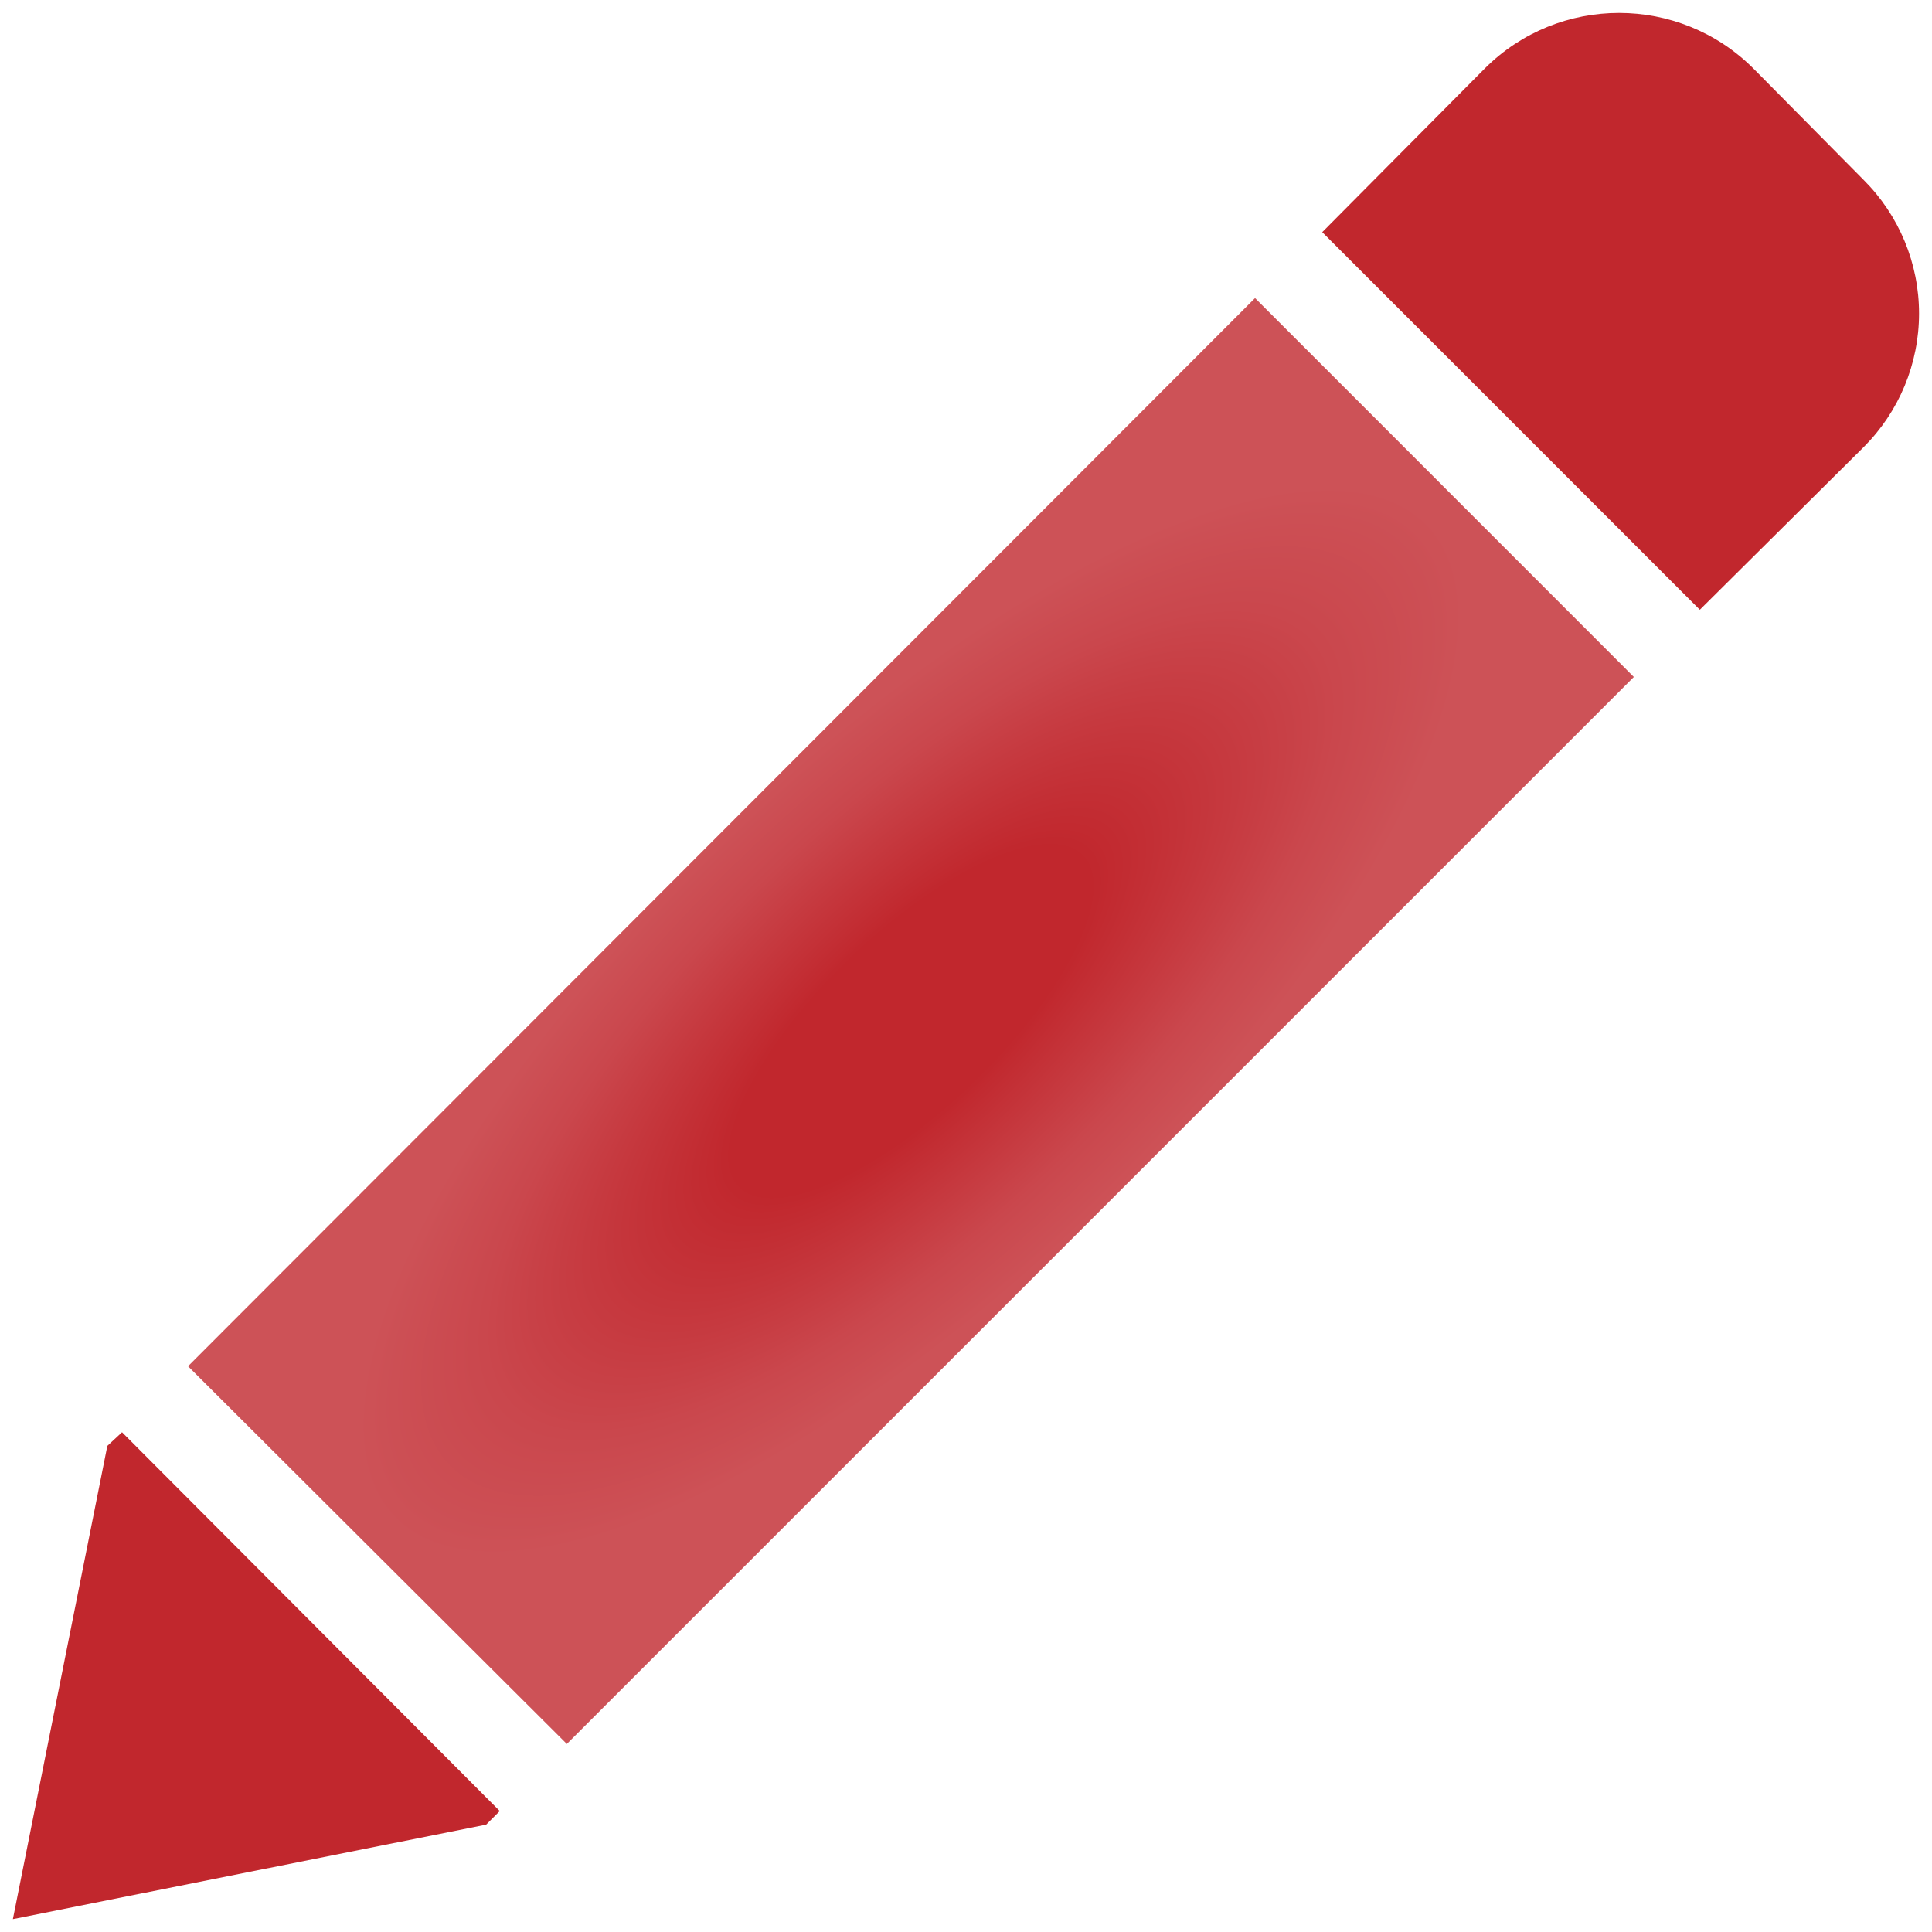
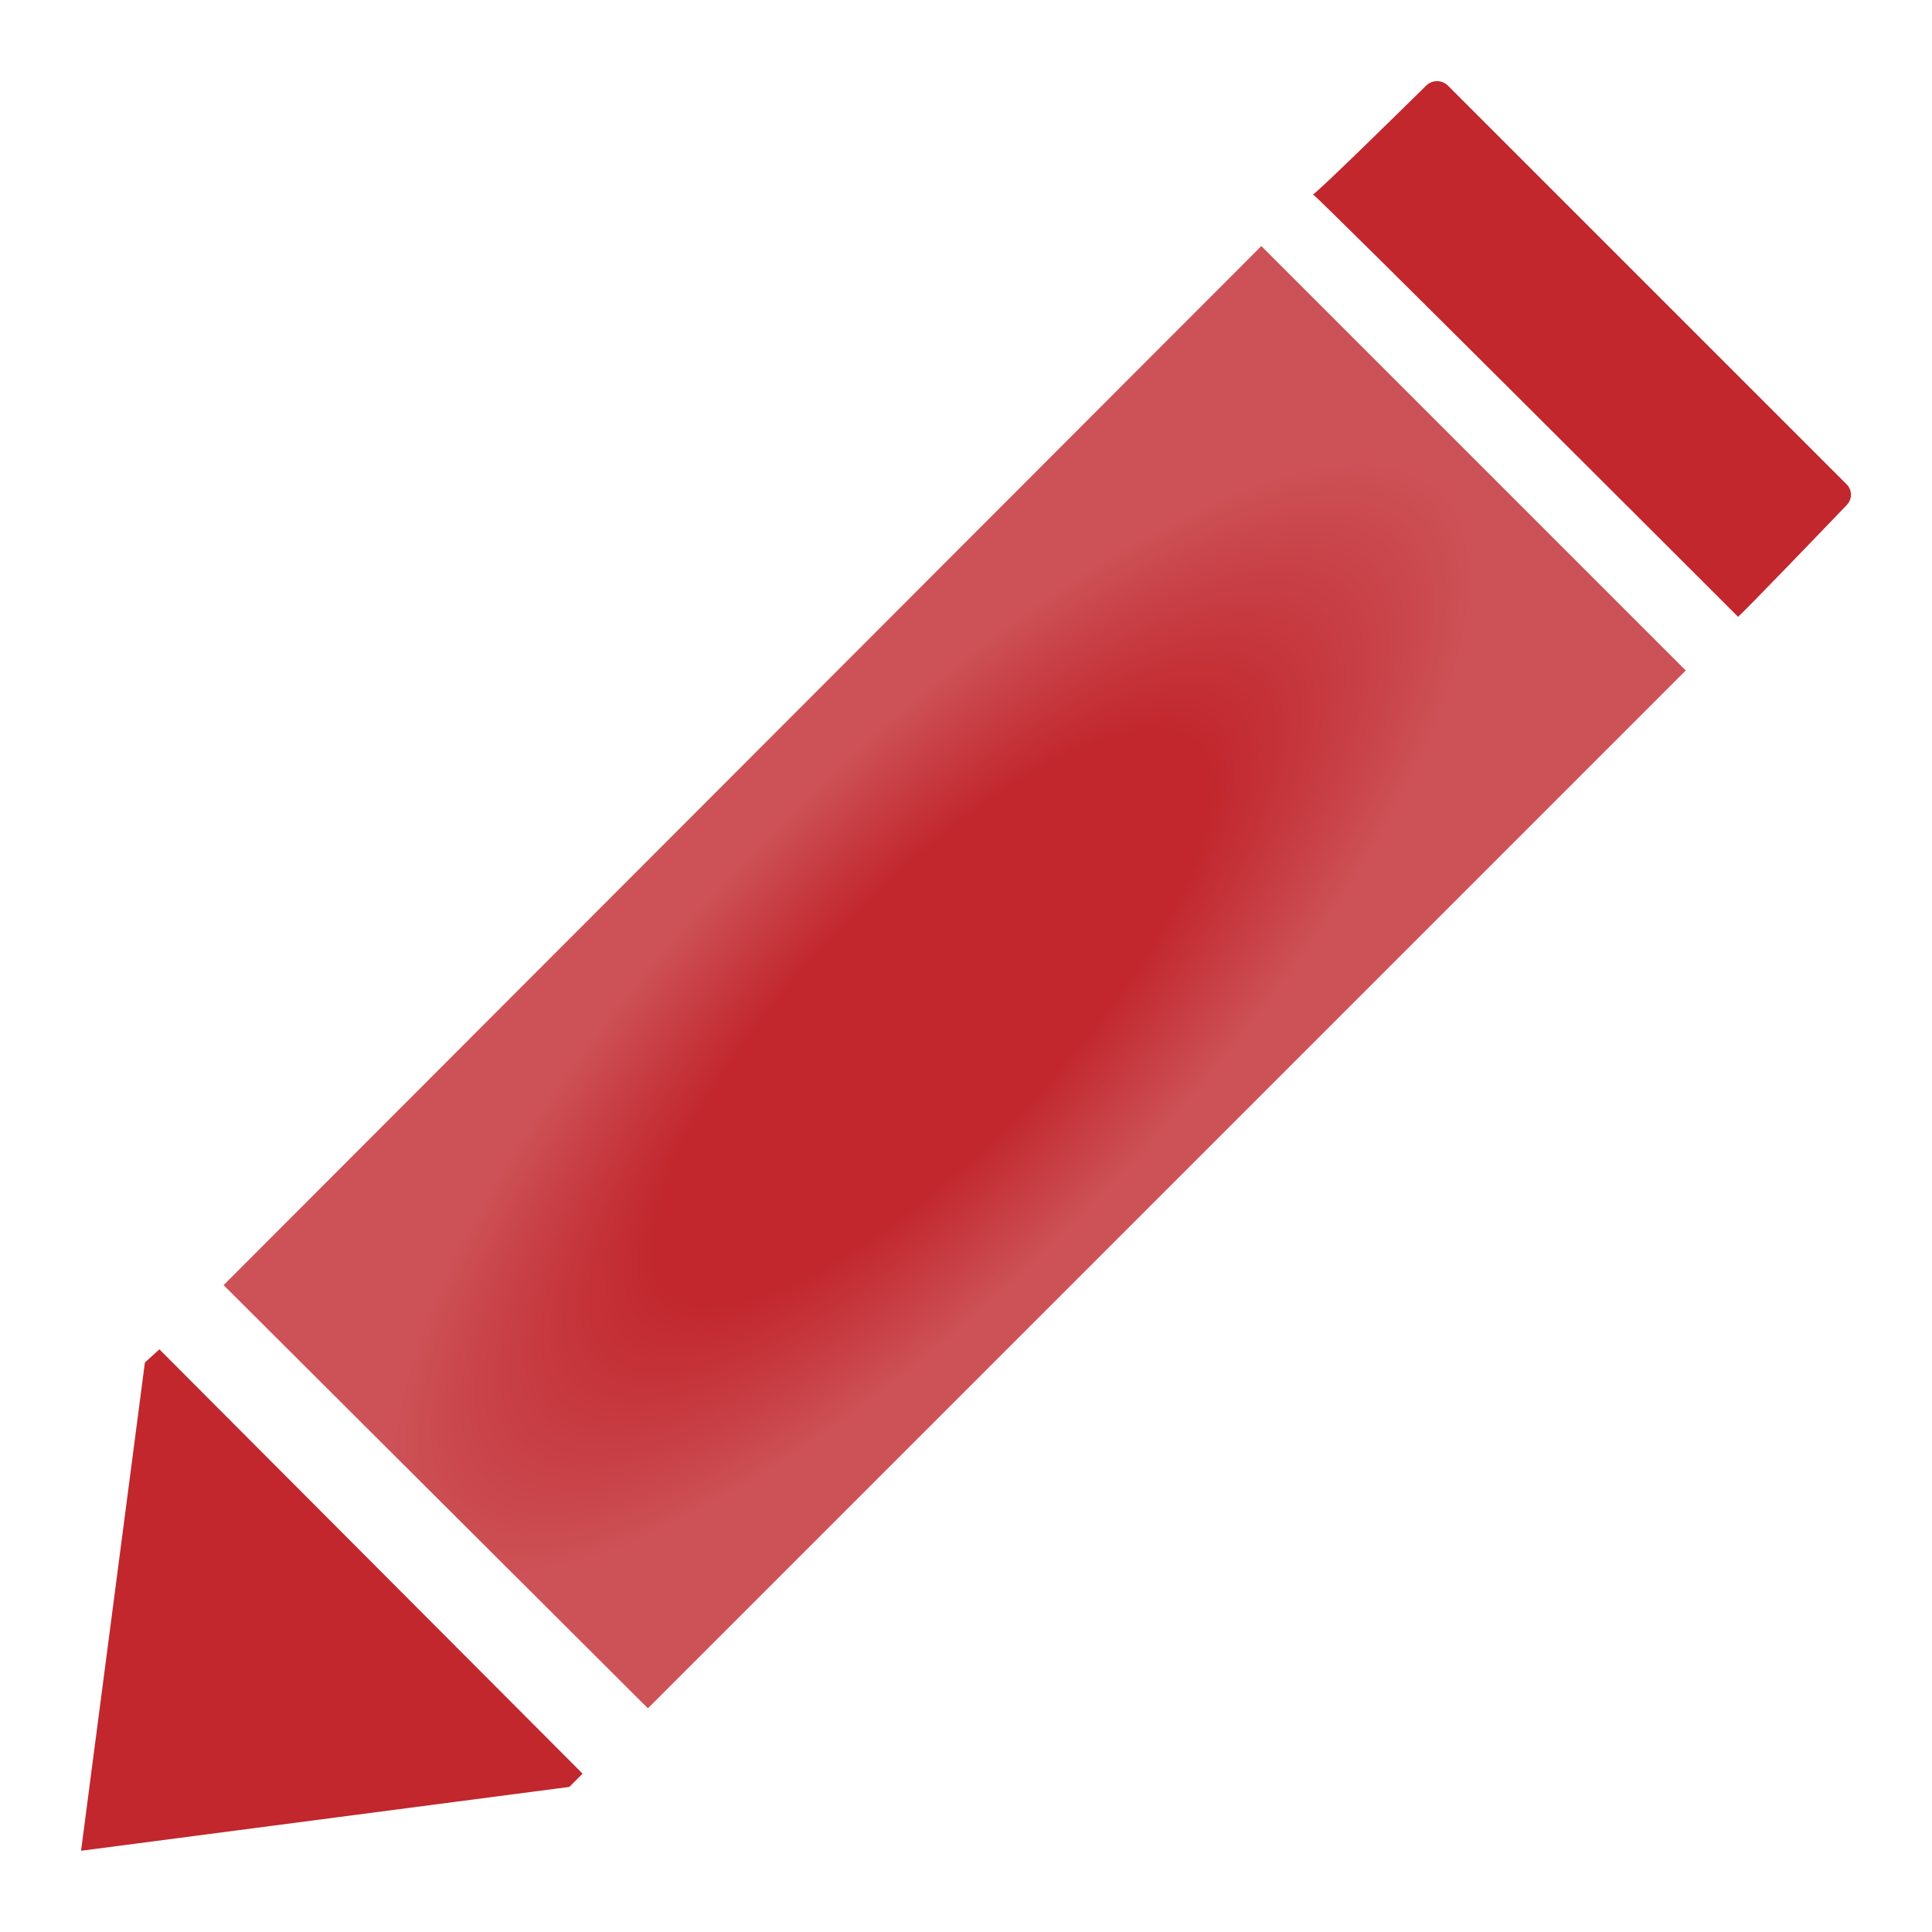
- <svg xmlns="http://www.w3.org/2000/svg" width="18" height="18" viewBox="0 0 18 18">
+ <svg xmlns="http://www.w3.org/2000/svg" width="22" height="22" viewBox="0 0 22 22">
  <defs>
    <style>.a,.b{fill-rule:evenodd;}.a{fill:url(#a);}.b{fill:#c1272d;}</style>
-     <radialGradient id="a" cx="8.487" cy="9.513" r="6.735" gradientTransform="translate(-0.0567 12.8678) rotate(-43.8273) scale(1 0.3675)" gradientUnits="userSpaceOnUse">
-       <stop offset="0.324" stop-color="#c1272d" />
-       <stop offset="0.376" stop-color="#c22b31" />
-       <stop offset="0.771" stop-color="#ca474d" />
-       <stop offset="1" stop-color="#cd5257" />
+     <radialGradient id="a" cx="9.625" cy="11.306" r="13.066" gradientTransform="matrix(0.6027, -0.625, 0.2086, 0.203, 2.4569, 15.3127)" gradientUnits="userSpaceOnUse">
+       <stop offset="0.373" stop-color="#c1272d" />
+       <stop offset="0.724" stop-color="#cc5055" />
+       <stop offset="0.741" stop-color="#cd5257" />
    </radialGradient>
  </defs>
-   <path class="a" d="M11.693,2.777,1.752,12.729l3.529,3.519,9.941-9.941Z" />
-   <path class="b" d="M17.363,4.166,15.837,5.681,12.319,2.163,13.834.637a1.772,1.772,0,0,1,2.501,0l1.028,1.039A1.759,1.759,0,0,1,17.363,4.166Z" />
-   <polygon class="b" points="4.656 16.873 4.529 17 0.12 17.88 1 13.471 1.137 13.344 4.656 16.873" />
+   <path class="a" d="M14.363,2.802,2.546,14.634l4.832,4.819L19.196,7.635Z" />
+   <path class="b" d="M19.792,7.024s-4.818-4.818-4.841-4.81c.044-.016.954-.909,1.29-1.24a.176.176,0,0,1,.25.004l4.535,4.535a.167.167,0,0,1,.005.236C20.731,6.062,19.928,6.897,19.792,7.024Z" />
+   <polygon class="b" points="6.634 20.197 6.483 20.348 0.923 21.075 1.65 15.515 1.815 15.365 6.634 20.197" />
</svg>
